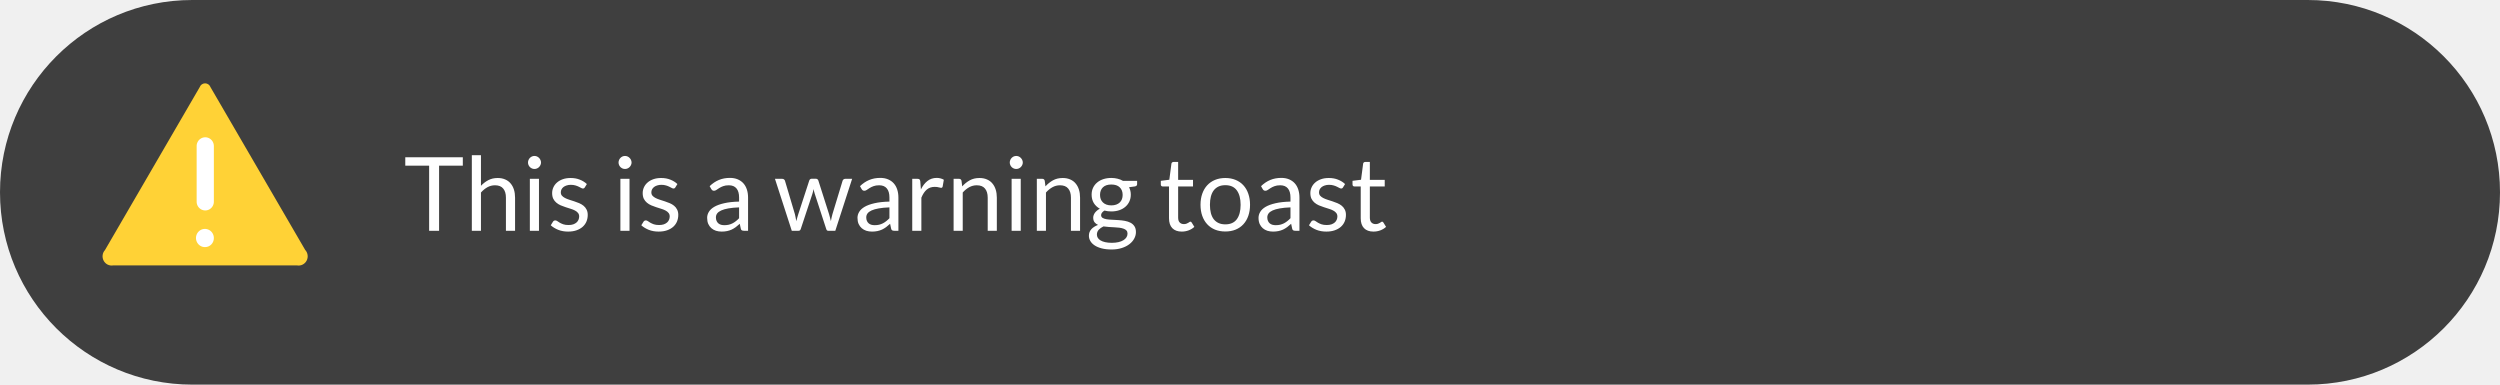
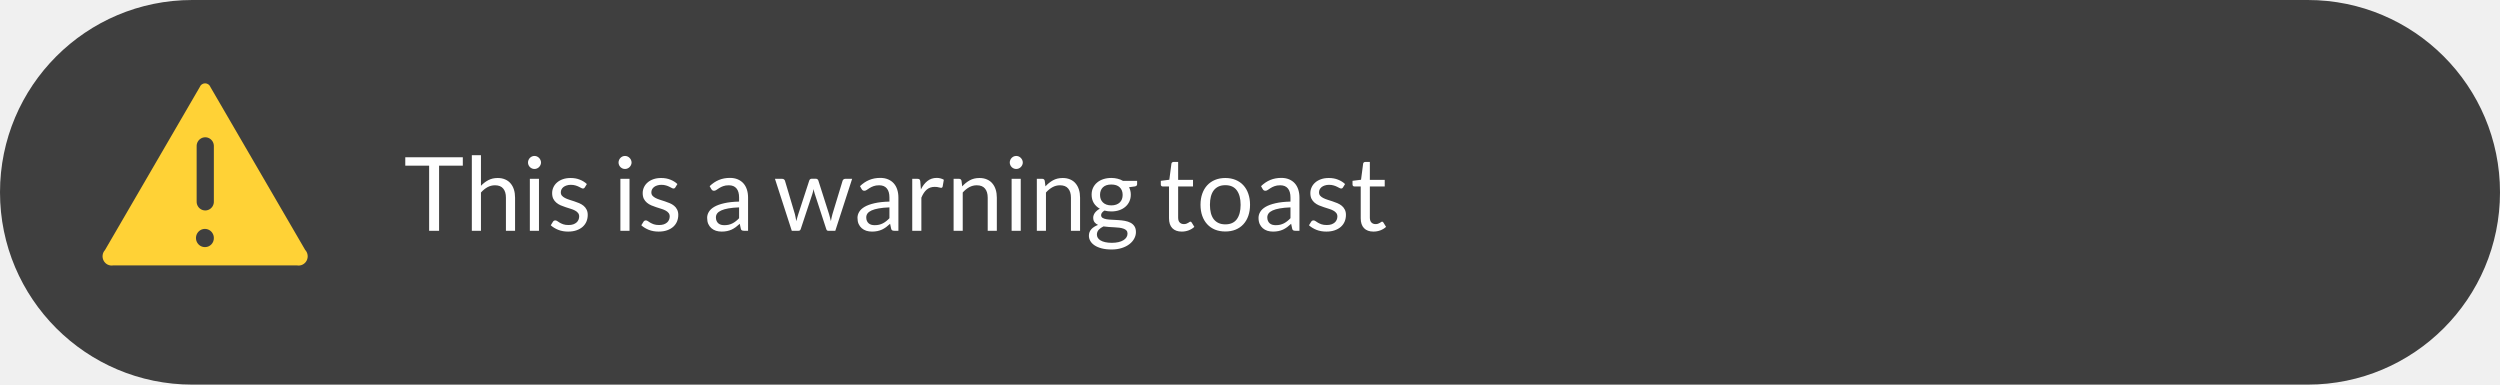
- <svg xmlns="http://www.w3.org/2000/svg" width="390" height="60" viewBox="0 0 390 60" fill="none">
-   <rect width="390" height="60" rx="30" fill="#3F3F3F" />
-   <path d="M72.2 24.536V25.84H68.496V36H66.944V25.84H63.224V24.536H72.2ZM73.606 36V24.216H75.029V28.984C75.376 28.616 75.76 28.323 76.181 28.104C76.603 27.88 77.088 27.768 77.638 27.768C78.08 27.768 78.469 27.843 78.805 27.992C79.147 28.136 79.43 28.344 79.653 28.616C79.883 28.883 80.056 29.205 80.174 29.584C80.291 29.963 80.35 30.381 80.35 30.84V36H78.925V30.84C78.925 30.227 78.784 29.752 78.501 29.416C78.224 29.075 77.797 28.904 77.222 28.904C76.8 28.904 76.406 29.005 76.037 29.208C75.675 29.411 75.339 29.685 75.029 30.032V36H73.606ZM84.08 27.896V36H82.656V27.896H84.08ZM84.4 25.352C84.4 25.491 84.371 25.621 84.312 25.744C84.259 25.861 84.184 25.968 84.088 26.064C83.998 26.155 83.891 26.227 83.768 26.28C83.645 26.333 83.515 26.36 83.376 26.36C83.237 26.36 83.107 26.333 82.984 26.28C82.867 26.227 82.76 26.155 82.664 26.064C82.573 25.968 82.501 25.861 82.448 25.744C82.395 25.621 82.368 25.491 82.368 25.352C82.368 25.213 82.395 25.083 82.448 24.96C82.501 24.832 82.573 24.723 82.664 24.632C82.76 24.536 82.867 24.461 82.984 24.408C83.107 24.355 83.237 24.328 83.376 24.328C83.515 24.328 83.645 24.355 83.768 24.408C83.891 24.461 83.998 24.536 84.088 24.632C84.184 24.723 84.259 24.832 84.312 24.96C84.371 25.083 84.4 25.213 84.4 25.352ZM91.23 29.232C91.166 29.349 91.067 29.408 90.934 29.408C90.854 29.408 90.763 29.379 90.662 29.32C90.561 29.261 90.435 29.197 90.286 29.128C90.142 29.053 89.969 28.987 89.766 28.928C89.563 28.864 89.323 28.832 89.046 28.832C88.806 28.832 88.59 28.864 88.398 28.928C88.206 28.987 88.04 29.069 87.902 29.176C87.769 29.283 87.665 29.408 87.59 29.552C87.52 29.691 87.486 29.843 87.486 30.008C87.486 30.216 87.544 30.389 87.662 30.528C87.784 30.667 87.945 30.787 88.142 30.888C88.339 30.989 88.563 31.08 88.814 31.16C89.064 31.235 89.32 31.317 89.582 31.408C89.849 31.493 90.107 31.589 90.358 31.696C90.609 31.803 90.832 31.936 91.03 32.096C91.227 32.256 91.385 32.453 91.502 32.688C91.624 32.917 91.686 33.195 91.686 33.52C91.686 33.893 91.619 34.24 91.486 34.56C91.353 34.875 91.155 35.149 90.894 35.384C90.632 35.613 90.312 35.795 89.934 35.928C89.555 36.061 89.118 36.128 88.622 36.128C88.056 36.128 87.544 36.037 87.086 35.856C86.627 35.669 86.238 35.432 85.918 35.144L86.254 34.6C86.296 34.531 86.347 34.477 86.406 34.44C86.465 34.403 86.542 34.384 86.638 34.384C86.734 34.384 86.835 34.421 86.942 34.496C87.049 34.571 87.177 34.653 87.326 34.744C87.481 34.835 87.665 34.917 87.878 34.992C88.097 35.067 88.368 35.104 88.694 35.104C88.971 35.104 89.214 35.069 89.422 35C89.63 34.925 89.803 34.827 89.942 34.704C90.081 34.581 90.182 34.44 90.246 34.28C90.315 34.12 90.35 33.949 90.35 33.768C90.35 33.544 90.288 33.36 90.166 33.216C90.049 33.067 89.891 32.941 89.694 32.84C89.496 32.733 89.27 32.643 89.014 32.568C88.763 32.488 88.504 32.405 88.238 32.32C87.977 32.235 87.718 32.139 87.462 32.032C87.211 31.92 86.987 31.781 86.79 31.616C86.593 31.451 86.433 31.248 86.31 31.008C86.192 30.763 86.134 30.467 86.134 30.12C86.134 29.811 86.198 29.515 86.326 29.232C86.454 28.944 86.641 28.693 86.886 28.48C87.131 28.261 87.433 28.088 87.79 27.96C88.147 27.832 88.555 27.768 89.014 27.768C89.547 27.768 90.025 27.853 90.446 28.024C90.873 28.189 91.24 28.419 91.55 28.712L91.23 29.232ZM98.205 27.896V36H96.781V27.896H98.205ZM98.525 25.352C98.525 25.491 98.496 25.621 98.437 25.744C98.384 25.861 98.309 25.968 98.213 26.064C98.123 26.155 98.016 26.227 97.893 26.28C97.77 26.333 97.64 26.36 97.501 26.36C97.362 26.36 97.232 26.333 97.109 26.28C96.992 26.227 96.885 26.155 96.789 26.064C96.698 25.968 96.626 25.861 96.573 25.744C96.52 25.621 96.493 25.491 96.493 25.352C96.493 25.213 96.52 25.083 96.573 24.96C96.626 24.832 96.698 24.723 96.789 24.632C96.885 24.536 96.992 24.461 97.109 24.408C97.232 24.355 97.362 24.328 97.501 24.328C97.64 24.328 97.77 24.355 97.893 24.408C98.016 24.461 98.123 24.536 98.213 24.632C98.309 24.723 98.384 24.832 98.437 24.96C98.496 25.083 98.525 25.213 98.525 25.352ZM105.355 29.232C105.291 29.349 105.192 29.408 105.059 29.408C104.979 29.408 104.888 29.379 104.787 29.32C104.686 29.261 104.56 29.197 104.411 29.128C104.267 29.053 104.094 28.987 103.891 28.928C103.688 28.864 103.448 28.832 103.171 28.832C102.931 28.832 102.715 28.864 102.523 28.928C102.331 28.987 102.166 29.069 102.027 29.176C101.894 29.283 101.79 29.408 101.715 29.552C101.646 29.691 101.611 29.843 101.611 30.008C101.611 30.216 101.67 30.389 101.787 30.528C101.91 30.667 102.07 30.787 102.267 30.888C102.464 30.989 102.688 31.08 102.939 31.16C103.19 31.235 103.446 31.317 103.707 31.408C103.974 31.493 104.232 31.589 104.483 31.696C104.734 31.803 104.958 31.936 105.155 32.096C105.352 32.256 105.51 32.453 105.627 32.688C105.75 32.917 105.811 33.195 105.811 33.52C105.811 33.893 105.744 34.24 105.611 34.56C105.478 34.875 105.28 35.149 105.019 35.384C104.758 35.613 104.438 35.795 104.059 35.928C103.68 36.061 103.243 36.128 102.747 36.128C102.182 36.128 101.67 36.037 101.211 35.856C100.752 35.669 100.363 35.432 100.043 35.144L100.379 34.6C100.422 34.531 100.472 34.477 100.531 34.44C100.59 34.403 100.667 34.384 100.763 34.384C100.859 34.384 100.96 34.421 101.067 34.496C101.174 34.571 101.302 34.653 101.451 34.744C101.606 34.835 101.79 34.917 102.003 34.992C102.222 35.067 102.494 35.104 102.819 35.104C103.096 35.104 103.339 35.069 103.547 35C103.755 34.925 103.928 34.827 104.067 34.704C104.206 34.581 104.307 34.44 104.371 34.28C104.44 34.12 104.475 33.949 104.475 33.768C104.475 33.544 104.414 33.36 104.291 33.216C104.174 33.067 104.016 32.941 103.819 32.84C103.622 32.733 103.395 32.643 103.139 32.568C102.888 32.488 102.63 32.405 102.363 32.32C102.102 32.235 101.843 32.139 101.587 32.032C101.336 31.92 101.112 31.781 100.915 31.616C100.718 31.451 100.558 31.248 100.435 31.008C100.318 30.763 100.259 30.467 100.259 30.12C100.259 29.811 100.323 29.515 100.451 29.232C100.579 28.944 100.766 28.693 101.011 28.48C101.256 28.261 101.558 28.088 101.915 27.96C102.272 27.832 102.68 27.768 103.139 27.768C103.672 27.768 104.15 27.853 104.571 28.024C104.998 28.189 105.366 28.419 105.675 28.712L105.355 29.232ZM116.698 36H116.066C115.927 36 115.815 35.979 115.73 35.936C115.645 35.893 115.589 35.803 115.562 35.664L115.402 34.912C115.189 35.104 114.981 35.277 114.778 35.432C114.575 35.581 114.362 35.709 114.138 35.816C113.914 35.917 113.674 35.995 113.418 36.048C113.167 36.101 112.887 36.128 112.578 36.128C112.263 36.128 111.967 36.085 111.69 36C111.418 35.909 111.181 35.776 110.978 35.6C110.775 35.424 110.613 35.203 110.49 34.936C110.373 34.664 110.314 34.344 110.314 33.976C110.314 33.656 110.402 33.349 110.578 33.056C110.754 32.757 111.037 32.493 111.426 32.264C111.821 32.035 112.335 31.848 112.97 31.704C113.605 31.555 114.381 31.469 115.298 31.448V30.816C115.298 30.187 115.162 29.712 114.89 29.392C114.623 29.067 114.226 28.904 113.698 28.904C113.351 28.904 113.058 28.949 112.818 29.04C112.583 29.125 112.378 29.224 112.202 29.336C112.031 29.443 111.882 29.541 111.754 29.632C111.631 29.717 111.509 29.76 111.386 29.76C111.29 29.76 111.205 29.736 111.13 29.688C111.061 29.635 111.005 29.571 110.962 29.496L110.706 29.04C111.154 28.608 111.637 28.285 112.154 28.072C112.671 27.859 113.245 27.752 113.874 27.752C114.327 27.752 114.73 27.827 115.082 27.976C115.434 28.125 115.73 28.333 115.97 28.6C116.21 28.867 116.391 29.189 116.514 29.568C116.637 29.947 116.698 30.363 116.698 30.816V36ZM113.002 35.128C113.253 35.128 113.482 35.104 113.69 35.056C113.898 35.003 114.093 34.931 114.274 34.84C114.461 34.744 114.637 34.629 114.802 34.496C114.973 34.363 115.138 34.211 115.298 34.04V32.352C114.642 32.373 114.085 32.427 113.626 32.512C113.167 32.592 112.794 32.699 112.506 32.832C112.218 32.965 112.007 33.123 111.874 33.304C111.746 33.485 111.682 33.688 111.682 33.912C111.682 34.125 111.717 34.309 111.786 34.464C111.855 34.619 111.949 34.747 112.066 34.848C112.183 34.944 112.322 35.016 112.482 35.064C112.642 35.107 112.815 35.128 113.002 35.128ZM120.893 27.896H122.013C122.131 27.896 122.227 27.925 122.301 27.984C122.376 28.043 122.427 28.112 122.453 28.192L124.005 33.408C124.048 33.6 124.088 33.787 124.125 33.968C124.163 34.144 124.195 34.323 124.221 34.504C124.264 34.323 124.312 34.144 124.365 33.968C124.419 33.787 124.475 33.6 124.533 33.408L126.245 28.16C126.272 28.08 126.317 28.013 126.381 27.96C126.451 27.907 126.536 27.88 126.637 27.88H127.253C127.36 27.88 127.448 27.907 127.517 27.96C127.587 28.013 127.635 28.08 127.661 28.16L129.333 33.408C129.392 33.595 129.443 33.779 129.485 33.96C129.533 34.141 129.579 34.32 129.621 34.496C129.648 34.32 129.683 34.136 129.725 33.944C129.768 33.752 129.813 33.573 129.861 33.408L131.445 28.192C131.472 28.107 131.523 28.037 131.597 27.984C131.672 27.925 131.76 27.896 131.861 27.896H132.933L130.309 36H129.181C129.043 36 128.947 35.909 128.893 35.728L127.101 30.232C127.059 30.109 127.024 29.987 126.997 29.864C126.971 29.736 126.944 29.611 126.917 29.488C126.891 29.611 126.864 29.736 126.837 29.864C126.811 29.992 126.776 30.117 126.733 30.24L124.917 35.728C124.859 35.909 124.749 36 124.589 36H123.517L120.893 27.896ZM140.151 36H139.519C139.381 36 139.269 35.979 139.183 35.936C139.098 35.893 139.042 35.803 139.015 35.664L138.855 34.912C138.642 35.104 138.434 35.277 138.231 35.432C138.029 35.581 137.815 35.709 137.591 35.816C137.367 35.917 137.127 35.995 136.871 36.048C136.621 36.101 136.341 36.128 136.031 36.128C135.717 36.128 135.421 36.085 135.143 36C134.871 35.909 134.634 35.776 134.431 35.6C134.229 35.424 134.066 35.203 133.943 34.936C133.826 34.664 133.767 34.344 133.767 33.976C133.767 33.656 133.855 33.349 134.031 33.056C134.207 32.757 134.49 32.493 134.879 32.264C135.274 32.035 135.789 31.848 136.423 31.704C137.058 31.555 137.834 31.469 138.751 31.448V30.816C138.751 30.187 138.615 29.712 138.343 29.392C138.077 29.067 137.679 28.904 137.151 28.904C136.805 28.904 136.511 28.949 136.271 29.04C136.037 29.125 135.831 29.224 135.655 29.336C135.485 29.443 135.335 29.541 135.207 29.632C135.085 29.717 134.962 29.76 134.839 29.76C134.743 29.76 134.658 29.736 134.583 29.688C134.514 29.635 134.458 29.571 134.415 29.496L134.159 29.04C134.607 28.608 135.09 28.285 135.607 28.072C136.125 27.859 136.698 27.752 137.327 27.752C137.781 27.752 138.183 27.827 138.535 27.976C138.887 28.125 139.183 28.333 139.423 28.6C139.663 28.867 139.845 29.189 139.967 29.568C140.09 29.947 140.151 30.363 140.151 30.816V36ZM136.455 35.128C136.706 35.128 136.935 35.104 137.143 35.056C137.351 35.003 137.546 34.931 137.727 34.84C137.914 34.744 138.09 34.629 138.255 34.496C138.426 34.363 138.591 34.211 138.751 34.04V32.352C138.095 32.373 137.538 32.427 137.079 32.512C136.621 32.592 136.247 32.699 135.959 32.832C135.671 32.965 135.461 33.123 135.327 33.304C135.199 33.485 135.135 33.688 135.135 33.912C135.135 34.125 135.17 34.309 135.239 34.464C135.309 34.619 135.402 34.747 135.519 34.848C135.637 34.944 135.775 35.016 135.935 35.064C136.095 35.107 136.269 35.128 136.455 35.128ZM142.309 36V27.896H143.125C143.279 27.896 143.386 27.925 143.445 27.984C143.503 28.043 143.543 28.144 143.565 28.288L143.661 29.552C143.938 28.987 144.279 28.547 144.685 28.232C145.095 27.912 145.575 27.752 146.125 27.752C146.349 27.752 146.551 27.779 146.733 27.832C146.914 27.88 147.082 27.949 147.237 28.04L147.053 29.104C147.015 29.237 146.933 29.304 146.805 29.304C146.73 29.304 146.615 29.28 146.461 29.232C146.306 29.179 146.09 29.152 145.813 29.152C145.317 29.152 144.901 29.296 144.565 29.584C144.234 29.872 143.957 30.291 143.733 30.84V36H142.309ZM148.762 36V27.896H149.61C149.812 27.896 149.94 27.995 149.994 28.192L150.106 29.072C150.458 28.683 150.85 28.368 151.282 28.128C151.719 27.888 152.223 27.768 152.794 27.768C153.236 27.768 153.626 27.843 153.962 27.992C154.303 28.136 154.586 28.344 154.81 28.616C155.039 28.883 155.212 29.205 155.33 29.584C155.447 29.963 155.506 30.381 155.506 30.84V36H154.082V30.84C154.082 30.227 153.94 29.752 153.658 29.416C153.38 29.075 152.954 28.904 152.378 28.904C151.956 28.904 151.562 29.005 151.194 29.208C150.831 29.411 150.495 29.685 150.186 30.032V36H148.762ZM159.236 27.896V36H157.812V27.896H159.236ZM159.556 25.352C159.556 25.491 159.527 25.621 159.468 25.744C159.415 25.861 159.34 25.968 159.244 26.064C159.154 26.155 159.047 26.227 158.924 26.28C158.802 26.333 158.671 26.36 158.532 26.36C158.394 26.36 158.263 26.333 158.14 26.28C158.023 26.227 157.916 26.155 157.82 26.064C157.73 25.968 157.658 25.861 157.604 25.744C157.551 25.621 157.524 25.491 157.524 25.352C157.524 25.213 157.551 25.083 157.604 24.96C157.658 24.832 157.73 24.723 157.82 24.632C157.916 24.536 158.023 24.461 158.14 24.408C158.263 24.355 158.394 24.328 158.532 24.328C158.671 24.328 158.802 24.355 158.924 24.408C159.047 24.461 159.154 24.536 159.244 24.632C159.34 24.723 159.415 24.832 159.468 24.96C159.527 25.083 159.556 25.213 159.556 25.352ZM161.746 36V27.896H162.594C162.797 27.896 162.925 27.995 162.978 28.192L163.09 29.072C163.442 28.683 163.834 28.368 164.266 28.128C164.703 27.888 165.207 27.768 165.778 27.768C166.221 27.768 166.61 27.843 166.946 27.992C167.287 28.136 167.57 28.344 167.794 28.616C168.023 28.883 168.197 29.205 168.314 29.584C168.431 29.963 168.49 30.381 168.49 30.84V36H167.066V30.84C167.066 30.227 166.925 29.752 166.642 29.416C166.365 29.075 165.938 28.904 165.362 28.904C164.941 28.904 164.546 29.005 164.178 29.208C163.815 29.411 163.479 29.685 163.17 30.032V36H161.746ZM173.365 27.76C173.717 27.76 174.045 27.8 174.349 27.88C174.658 27.955 174.938 28.067 175.189 28.216H177.389V28.744C177.389 28.92 177.277 29.032 177.053 29.08L176.133 29.208C176.314 29.555 176.405 29.941 176.405 30.368C176.405 30.763 176.327 31.123 176.173 31.448C176.023 31.768 175.813 32.043 175.541 32.272C175.274 32.501 174.954 32.677 174.581 32.8C174.213 32.923 173.807 32.984 173.365 32.984C172.986 32.984 172.629 32.939 172.293 32.848C172.122 32.955 171.991 33.069 171.901 33.192C171.815 33.315 171.773 33.435 171.773 33.552C171.773 33.744 171.85 33.891 172.005 33.992C172.159 34.088 172.365 34.157 172.621 34.2C172.877 34.243 173.167 34.269 173.493 34.28C173.818 34.291 174.149 34.309 174.485 34.336C174.826 34.357 175.159 34.397 175.485 34.456C175.81 34.515 176.101 34.611 176.357 34.744C176.613 34.877 176.818 35.061 176.973 35.296C177.127 35.531 177.205 35.835 177.205 36.208C177.205 36.555 177.117 36.891 176.941 37.216C176.77 37.541 176.522 37.829 176.197 38.08C175.871 38.336 175.474 38.539 175.005 38.688C174.535 38.843 174.005 38.92 173.413 38.92C172.821 38.92 172.301 38.861 171.853 38.744C171.41 38.627 171.042 38.469 170.749 38.272C170.455 38.075 170.234 37.845 170.085 37.584C169.941 37.328 169.869 37.059 169.869 36.776C169.869 36.376 169.994 36.037 170.245 35.76C170.501 35.477 170.85 35.253 171.293 35.088C171.063 34.981 170.879 34.84 170.741 34.664C170.607 34.483 170.541 34.243 170.541 33.944C170.541 33.827 170.562 33.707 170.605 33.584C170.647 33.456 170.711 33.331 170.797 33.208C170.887 33.085 170.997 32.968 171.125 32.856C171.253 32.744 171.402 32.645 171.573 32.56C171.173 32.336 170.858 32.04 170.629 31.672C170.405 31.299 170.293 30.864 170.293 30.368C170.293 29.973 170.367 29.616 170.517 29.296C170.671 28.971 170.885 28.696 171.157 28.472C171.429 28.243 171.751 28.067 172.125 27.944C172.503 27.821 172.917 27.76 173.365 27.76ZM175.893 36.44C175.893 36.237 175.837 36.075 175.725 35.952C175.613 35.829 175.461 35.736 175.269 35.672C175.077 35.603 174.855 35.552 174.605 35.52C174.354 35.488 174.09 35.467 173.813 35.456C173.535 35.44 173.253 35.424 172.965 35.408C172.677 35.392 172.402 35.363 172.141 35.32C171.837 35.464 171.589 35.64 171.397 35.848C171.21 36.056 171.117 36.304 171.117 36.592C171.117 36.773 171.162 36.941 171.253 37.096C171.349 37.256 171.493 37.392 171.685 37.504C171.877 37.621 172.117 37.712 172.405 37.776C172.698 37.845 173.042 37.88 173.437 37.88C173.821 37.88 174.165 37.845 174.469 37.776C174.773 37.707 175.029 37.608 175.237 37.48C175.45 37.352 175.613 37.2 175.725 37.024C175.837 36.848 175.893 36.653 175.893 36.44ZM173.365 32.04C173.653 32.04 173.906 32 174.125 31.92C174.349 31.84 174.535 31.728 174.685 31.584C174.834 31.44 174.946 31.269 175.021 31.072C175.095 30.869 175.133 30.648 175.133 30.408C175.133 29.912 174.981 29.517 174.677 29.224C174.378 28.931 173.941 28.784 173.365 28.784C172.794 28.784 172.357 28.931 172.053 29.224C171.754 29.517 171.605 29.912 171.605 30.408C171.605 30.648 171.642 30.869 171.717 31.072C171.797 31.269 171.911 31.44 172.061 31.584C172.21 31.728 172.394 31.84 172.613 31.92C172.831 32 173.082 32.04 173.365 32.04ZM184.358 36.128C183.718 36.128 183.225 35.949 182.878 35.592C182.537 35.235 182.366 34.72 182.366 34.048V29.088H181.39C181.305 29.088 181.233 29.064 181.174 29.016C181.116 28.963 181.086 28.883 181.086 28.776V28.208L182.414 28.04L182.742 25.536C182.753 25.456 182.788 25.392 182.846 25.344C182.905 25.291 182.98 25.264 183.07 25.264H183.79V28.056H186.11V29.088H183.79V33.952C183.79 34.293 183.873 34.547 184.038 34.712C184.204 34.877 184.417 34.96 184.678 34.96C184.828 34.96 184.956 34.941 185.062 34.904C185.174 34.861 185.27 34.816 185.35 34.768C185.43 34.72 185.497 34.677 185.55 34.64C185.609 34.597 185.66 34.576 185.702 34.576C185.777 34.576 185.844 34.621 185.902 34.712L186.318 35.392C186.073 35.621 185.777 35.803 185.43 35.936C185.084 36.064 184.726 36.128 184.358 36.128ZM191.151 27.768C191.743 27.768 192.276 27.867 192.751 28.064C193.231 28.261 193.636 28.541 193.967 28.904C194.303 29.267 194.559 29.707 194.735 30.224C194.916 30.736 195.007 31.309 195.007 31.944C195.007 32.584 194.916 33.16 194.735 33.672C194.559 34.184 194.303 34.621 193.967 34.984C193.636 35.347 193.231 35.627 192.751 35.824C192.276 36.016 191.743 36.112 191.151 36.112C190.559 36.112 190.023 36.016 189.543 35.824C189.068 35.627 188.663 35.347 188.327 34.984C187.991 34.621 187.732 34.184 187.551 33.672C187.37 33.16 187.279 32.584 187.279 31.944C187.279 31.309 187.37 30.736 187.551 30.224C187.732 29.707 187.991 29.267 188.327 28.904C188.663 28.541 189.068 28.261 189.543 28.064C190.023 27.867 190.559 27.768 191.151 27.768ZM191.151 35C191.951 35 192.548 34.733 192.943 34.2C193.338 33.661 193.535 32.912 193.535 31.952C193.535 30.987 193.338 30.235 192.943 29.696C192.548 29.157 191.951 28.888 191.151 28.888C190.746 28.888 190.394 28.957 190.095 29.096C189.796 29.235 189.546 29.435 189.343 29.696C189.146 29.957 188.996 30.28 188.895 30.664C188.799 31.043 188.751 31.472 188.751 31.952C188.751 32.432 188.799 32.861 188.895 33.24C188.996 33.619 189.146 33.939 189.343 34.2C189.546 34.456 189.796 34.653 190.095 34.792C190.394 34.931 190.746 35 191.151 35ZM202.714 36H202.082C201.943 36 201.831 35.979 201.746 35.936C201.66 35.893 201.604 35.803 201.578 35.664L201.418 34.912C201.204 35.104 200.996 35.277 200.794 35.432C200.591 35.581 200.378 35.709 200.154 35.816C199.93 35.917 199.69 35.995 199.434 36.048C199.183 36.101 198.903 36.128 198.594 36.128C198.279 36.128 197.983 36.085 197.706 36C197.434 35.909 197.196 35.776 196.994 35.6C196.791 35.424 196.628 35.203 196.506 34.936C196.388 34.664 196.33 34.344 196.33 33.976C196.33 33.656 196.418 33.349 196.594 33.056C196.77 32.757 197.052 32.493 197.442 32.264C197.836 32.035 198.351 31.848 198.986 31.704C199.62 31.555 200.396 31.469 201.314 31.448V30.816C201.314 30.187 201.178 29.712 200.906 29.392C200.639 29.067 200.242 28.904 199.714 28.904C199.367 28.904 199.074 28.949 198.834 29.04C198.599 29.125 198.394 29.224 198.218 29.336C198.047 29.443 197.898 29.541 197.77 29.632C197.647 29.717 197.524 29.76 197.402 29.76C197.306 29.76 197.22 29.736 197.146 29.688C197.076 29.635 197.02 29.571 196.978 29.496L196.722 29.04C197.17 28.608 197.652 28.285 198.17 28.072C198.687 27.859 199.26 27.752 199.89 27.752C200.343 27.752 200.746 27.827 201.098 27.976C201.45 28.125 201.746 28.333 201.986 28.6C202.226 28.867 202.407 29.189 202.53 29.568C202.652 29.947 202.714 30.363 202.714 30.816V36ZM199.018 35.128C199.268 35.128 199.498 35.104 199.706 35.056C199.914 35.003 200.108 34.931 200.29 34.84C200.476 34.744 200.652 34.629 200.818 34.496C200.988 34.363 201.154 34.211 201.314 34.04V32.352C200.658 32.373 200.1 32.427 199.642 32.512C199.183 32.592 198.81 32.699 198.522 32.832C198.234 32.965 198.023 33.123 197.89 33.304C197.762 33.485 197.698 33.688 197.698 33.912C197.698 34.125 197.732 34.309 197.802 34.464C197.871 34.619 197.964 34.747 198.082 34.848C198.199 34.944 198.338 35.016 198.498 35.064C198.658 35.107 198.831 35.128 199.018 35.128ZM209.511 29.232C209.447 29.349 209.348 29.408 209.215 29.408C209.135 29.408 209.044 29.379 208.943 29.32C208.842 29.261 208.716 29.197 208.567 29.128C208.423 29.053 208.25 28.987 208.047 28.928C207.844 28.864 207.604 28.832 207.327 28.832C207.087 28.832 206.871 28.864 206.679 28.928C206.487 28.987 206.322 29.069 206.183 29.176C206.05 29.283 205.946 29.408 205.871 29.552C205.802 29.691 205.767 29.843 205.767 30.008C205.767 30.216 205.826 30.389 205.943 30.528C206.066 30.667 206.226 30.787 206.423 30.888C206.62 30.989 206.844 31.08 207.095 31.16C207.346 31.235 207.602 31.317 207.863 31.408C208.13 31.493 208.388 31.589 208.639 31.696C208.89 31.803 209.114 31.936 209.311 32.096C209.508 32.256 209.666 32.453 209.783 32.688C209.906 32.917 209.967 33.195 209.967 33.52C209.967 33.893 209.9 34.24 209.767 34.56C209.634 34.875 209.436 35.149 209.175 35.384C208.914 35.613 208.594 35.795 208.215 35.928C207.836 36.061 207.399 36.128 206.903 36.128C206.338 36.128 205.826 36.037 205.367 35.856C204.908 35.669 204.519 35.432 204.199 35.144L204.535 34.6C204.578 34.531 204.628 34.477 204.687 34.44C204.746 34.403 204.823 34.384 204.919 34.384C205.015 34.384 205.116 34.421 205.223 34.496C205.33 34.571 205.458 34.653 205.607 34.744C205.762 34.835 205.946 34.917 206.159 34.992C206.378 35.067 206.65 35.104 206.975 35.104C207.252 35.104 207.495 35.069 207.703 35C207.911 34.925 208.084 34.827 208.223 34.704C208.362 34.581 208.463 34.44 208.527 34.28C208.596 34.12 208.631 33.949 208.631 33.768C208.631 33.544 208.57 33.36 208.447 33.216C208.33 33.067 208.172 32.941 207.975 32.84C207.778 32.733 207.551 32.643 207.295 32.568C207.044 32.488 206.786 32.405 206.519 32.32C206.258 32.235 205.999 32.139 205.743 32.032C205.492 31.92 205.268 31.781 205.071 31.616C204.874 31.451 204.714 31.248 204.591 31.008C204.474 30.763 204.415 30.467 204.415 30.12C204.415 29.811 204.479 29.515 204.607 29.232C204.735 28.944 204.922 28.693 205.167 28.48C205.412 28.261 205.714 28.088 206.071 27.96C206.428 27.832 206.836 27.768 207.295 27.768C207.828 27.768 208.306 27.853 208.727 28.024C209.154 28.189 209.522 28.419 209.831 28.712L209.511 29.232ZM214.265 36.128C213.625 36.128 213.131 35.949 212.785 35.592C212.443 35.235 212.273 34.72 212.273 34.048V29.088H211.297C211.211 29.088 211.139 29.064 211.081 29.016C211.022 28.963 210.993 28.883 210.993 28.776V28.208L212.321 28.04L212.649 25.536C212.659 25.456 212.694 25.392 212.753 25.344C212.811 25.291 212.886 25.264 212.977 25.264H213.697V28.056H216.017V29.088H213.697V33.952C213.697 34.293 213.779 34.547 213.945 34.712C214.11 34.877 214.323 34.96 214.585 34.96C214.734 34.96 214.862 34.941 214.969 34.904C215.081 34.861 215.177 34.816 215.257 34.768C215.337 34.72 215.403 34.677 215.457 34.64C215.515 34.597 215.566 34.576 215.609 34.576C215.683 34.576 215.75 34.621 215.809 34.712L216.225 35.392C215.979 35.621 215.683 35.803 215.337 35.936C214.99 36.064 214.633 36.128 214.265 36.128Z" fill="white" />
-   <rect x="30.049" y="20.415" width="4.293" height="18.732" fill="white" />
-   <path fill-rule="evenodd" clip-rule="evenodd" d="M47.606 38.985L32.84 13.601C32.71 13.24 32.373 13 31.996 13C31.618 13 31.281 13.24 31.151 13.601L16.385 38.995C15.968 39.445 15.88 40.117 16.167 40.663C16.454 41.209 17.052 41.507 17.651 41.404H46.334C46.938 41.513 47.543 41.215 47.832 40.664C48.122 40.113 48.03 39.436 47.606 38.985ZM32.019 38.548C31.45 38.57 30.925 38.238 30.693 37.709C30.461 37.18 30.567 36.561 30.962 36.143C31.356 35.726 31.96 35.595 32.488 35.811C33.016 36.027 33.362 36.548 33.362 37.128C33.374 37.897 32.774 38.532 32.019 38.548ZM33.362 31.411C33.381 31.912 33.129 32.383 32.706 32.639C32.283 32.895 31.756 32.895 31.333 32.639C30.91 32.383 30.658 31.912 30.677 31.411V22.837C30.658 22.336 30.91 21.864 31.333 21.608C31.756 21.352 32.283 21.352 32.706 21.608C33.129 21.864 33.381 22.336 33.362 22.837V31.411Z" fill="#FFD236" />
+ <svg xmlns="http://www.w3.org/2000/svg" width="390px" height="60px" viewBox="0 0 390 60" version="1.1">
+   <g id="Page-1" stroke="none" stroke-width="1" fill="none" fill-rule="evenodd">
+     <g id="warning">
+       <rect id="Rectangle" fill="#3F3F3F" fill-rule="nonzero" x="0" y="0" width="390" height="60" rx="30" />
+       <path d="M72.2,24.536 L72.2,25.84 L68.496,25.84 L68.496,36 L66.944,36 L66.944,25.84 L63.224,25.84 L63.224,24.536 L72.2,24.536 Z M73.606,36 L73.606,24.216 L75.029,24.216 L75.029,28.984 C75.376,28.616 75.76,28.323 76.181,28.104 C76.603,27.88 77.088,27.768 77.638,27.768 C78.08,27.768 78.469,27.843 78.805,27.992 C79.147,28.136 79.43,28.344 79.653,28.616 C79.883,28.883 80.056,29.205 80.174,29.584 C80.291,29.963 80.35,30.381 80.35,30.84 L80.35,36 L78.925,36 L78.925,30.84 C78.925,30.227 78.784,29.752 78.501,29.416 C78.224,29.075 77.797,28.904 77.222,28.904 C76.8,28.904 76.406,29.005 76.037,29.208 C75.675,29.411 75.339,29.685 75.029,30.032 L75.029,36 L73.606,36 Z M84.08,27.896 L84.08,36 L82.656,36 L82.656,27.896 L84.08,27.896 Z M84.4,25.352 C84.4,25.491 84.371,25.621 84.312,25.744 C84.259,25.861 84.184,25.968 84.088,26.064 C83.998,26.155 83.891,26.227 83.768,26.28 C83.645,26.333 83.515,26.36 83.376,26.36 C83.237,26.36 83.107,26.333 82.984,26.28 C82.867,26.227 82.76,26.155 82.664,26.064 C82.573,25.968 82.501,25.861 82.448,25.744 C82.395,25.621 82.368,25.491 82.368,25.352 C82.368,25.213 82.395,25.083 82.448,24.96 C82.501,24.832 82.573,24.723 82.664,24.632 C82.76,24.536 82.867,24.461 82.984,24.408 C83.107,24.355 83.237,24.328 83.376,24.328 C83.515,24.328 83.645,24.355 83.768,24.408 C83.891,24.461 83.998,24.536 84.088,24.632 C84.184,24.723 84.259,24.832 84.312,24.96 C84.371,25.083 84.4,25.213 84.4,25.352 Z M91.23,29.232 C91.166,29.349 91.067,29.408 90.934,29.408 C90.854,29.408 90.763,29.379 90.662,29.32 C90.561,29.261 90.435,29.197 90.286,29.128 C90.142,29.053 89.969,28.987 89.766,28.928 C89.563,28.864 89.323,28.832 89.046,28.832 C88.806,28.832 88.59,28.864 88.398,28.928 C88.206,28.987 88.04,29.069 87.902,29.176 C87.769,29.283 87.665,29.408 87.59,29.552 C87.52,29.691 87.486,29.843 87.486,30.008 C87.486,30.216 87.544,30.389 87.662,30.528 C87.784,30.667 87.945,30.787 88.142,30.888 C88.339,30.989 88.563,31.08 88.814,31.16 C89.064,31.235 89.32,31.317 89.582,31.408 C89.849,31.493 90.107,31.589 90.358,31.696 C90.609,31.803 90.832,31.936 91.03,32.096 C91.227,32.256 91.385,32.453 91.502,32.688 C91.624,32.917 91.686,33.195 91.686,33.52 C91.686,33.893 91.619,34.24 91.486,34.56 C91.353,34.875 91.155,35.149 90.894,35.384 C90.632,35.613 90.312,35.795 89.934,35.928 C89.555,36.061 89.118,36.128 88.622,36.128 C88.056,36.128 87.544,36.037 87.086,35.856 C86.627,35.669 86.238,35.432 85.918,35.144 L86.254,34.6 C86.296,34.531 86.347,34.477 86.406,34.44 C86.465,34.403 86.542,34.384 86.638,34.384 C86.734,34.384 86.835,34.421 86.942,34.496 C87.049,34.571 87.177,34.653 87.326,34.744 C87.481,34.835 87.665,34.917 87.878,34.992 C88.097,35.067 88.368,35.104 88.694,35.104 C88.971,35.104 89.214,35.069 89.422,35 C89.63,34.925 89.803,34.827 89.942,34.704 C90.081,34.581 90.182,34.44 90.246,34.28 C90.315,34.12 90.35,33.949 90.35,33.768 C90.35,33.544 90.288,33.36 90.166,33.216 C90.049,33.067 89.891,32.941 89.694,32.84 C89.496,32.733 89.27,32.643 89.014,32.568 C88.763,32.488 88.504,32.405 88.238,32.32 C87.977,32.235 87.718,32.139 87.462,32.032 C87.211,31.92 86.987,31.781 86.79,31.616 C86.593,31.451 86.433,31.248 86.31,31.008 C86.192,30.763 86.134,30.467 86.134,30.12 C86.134,29.811 86.198,29.515 86.326,29.232 C86.454,28.944 86.641,28.693 86.886,28.48 C87.131,28.261 87.433,28.088 87.79,27.96 C88.147,27.832 88.555,27.768 89.014,27.768 C89.547,27.768 90.025,27.853 90.446,28.024 C90.873,28.189 91.24,28.419 91.55,28.712 L91.23,29.232 Z M98.205,27.896 L98.205,36 L96.781,36 L96.781,27.896 L98.205,27.896 Z M98.525,25.352 C98.525,25.491 98.496,25.621 98.437,25.744 C98.384,25.861 98.309,25.968 98.213,26.064 C98.123,26.155 98.016,26.227 97.893,26.28 C97.77,26.333 97.64,26.36 97.501,26.36 C97.362,26.36 97.232,26.333 97.109,26.28 C96.992,26.227 96.885,26.155 96.789,26.064 C96.698,25.968 96.626,25.861 96.573,25.744 C96.52,25.621 96.493,25.491 96.493,25.352 C96.493,25.213 96.52,25.083 96.573,24.96 C96.626,24.832 96.698,24.723 96.789,24.632 C96.885,24.536 96.992,24.461 97.109,24.408 C97.232,24.355 97.362,24.328 97.501,24.328 C97.64,24.328 97.77,24.355 97.893,24.408 C98.016,24.461 98.123,24.536 98.213,24.632 C98.309,24.723 98.384,24.832 98.437,24.96 C98.496,25.083 98.525,25.213 98.525,25.352 Z M105.355,29.232 C105.291,29.349 105.192,29.408 105.059,29.408 C104.979,29.408 104.888,29.379 104.787,29.32 C104.686,29.261 104.56,29.197 104.411,29.128 C104.267,29.053 104.094,28.987 103.891,28.928 C103.688,28.864 103.448,28.832 103.171,28.832 C102.931,28.832 102.715,28.864 102.523,28.928 C102.331,28.987 102.166,29.069 102.027,29.176 C101.894,29.283 101.79,29.408 101.715,29.552 C101.646,29.691 101.611,29.843 101.611,30.008 C101.611,30.216 101.67,30.389 101.787,30.528 C101.91,30.667 102.07,30.787 102.267,30.888 C102.464,30.989 102.688,31.08 102.939,31.16 C103.19,31.235 103.446,31.317 103.707,31.408 C103.974,31.493 104.232,31.589 104.483,31.696 C104.734,31.803 104.958,31.936 105.155,32.096 C105.352,32.256 105.51,32.453 105.627,32.688 C105.75,32.917 105.811,33.195 105.811,33.52 C105.811,33.893 105.744,34.24 105.611,34.56 C105.478,34.875 105.28,35.149 105.019,35.384 C104.758,35.613 104.438,35.795 104.059,35.928 C103.68,36.061 103.243,36.128 102.747,36.128 C102.182,36.128 101.67,36.037 101.211,35.856 C100.752,35.669 100.363,35.432 100.043,35.144 L100.379,34.6 C100.422,34.531 100.472,34.477 100.531,34.44 C100.59,34.403 100.667,34.384 100.763,34.384 C100.859,34.384 100.96,34.421 101.067,34.496 C101.174,34.571 101.302,34.653 101.451,34.744 C101.606,34.835 101.79,34.917 102.003,34.992 C102.222,35.067 102.494,35.104 102.819,35.104 C103.096,35.104 103.339,35.069 103.547,35 C103.755,34.925 103.928,34.827 104.067,34.704 C104.206,34.581 104.307,34.44 104.371,34.28 C104.44,34.12 104.475,33.949 104.475,33.768 C104.475,33.544 104.414,33.36 104.291,33.216 C104.174,33.067 104.016,32.941 103.819,32.84 C103.622,32.733 103.395,32.643 103.139,32.568 C102.888,32.488 102.63,32.405 102.363,32.32 C102.102,32.235 101.843,32.139 101.587,32.032 C101.336,31.92 101.112,31.781 100.915,31.616 C100.718,31.451 100.558,31.248 100.435,31.008 C100.318,30.763 100.259,30.467 100.259,30.12 C100.259,29.811 100.323,29.515 100.451,29.232 C100.579,28.944 100.766,28.693 101.011,28.48 C101.256,28.261 101.558,28.088 101.915,27.96 C102.272,27.832 102.68,27.768 103.139,27.768 C103.672,27.768 104.15,27.853 104.571,28.024 C104.998,28.189 105.366,28.419 105.675,28.712 L105.355,29.232 Z M116.698,36 L116.066,36 C115.927,36 115.815,35.979 115.73,35.936 C115.645,35.893 115.589,35.803 115.562,35.664 L115.402,34.912 C115.189,35.104 114.981,35.277 114.778,35.432 C114.575,35.581 114.362,35.709 114.138,35.816 C113.914,35.917 113.674,35.995 113.418,36.048 C113.167,36.101 112.887,36.128 112.578,36.128 C112.263,36.128 111.967,36.085 111.69,36 C111.418,35.909 111.181,35.776 110.978,35.6 C110.775,35.424 110.613,35.203 110.49,34.936 C110.373,34.664 110.314,34.344 110.314,33.976 C110.314,33.656 110.402,33.349 110.578,33.056 C110.754,32.757 111.037,32.493 111.426,32.264 C111.821,32.035 112.335,31.848 112.97,31.704 C113.605,31.555 114.381,31.469 115.298,31.448 L115.298,30.816 C115.298,30.187 115.162,29.712 114.89,29.392 C114.623,29.067 114.226,28.904 113.698,28.904 C113.351,28.904 113.058,28.949 112.818,29.04 C112.583,29.125 112.378,29.224 112.202,29.336 C112.031,29.443 111.882,29.541 111.754,29.632 C111.631,29.717 111.509,29.76 111.386,29.76 C111.29,29.76 111.205,29.736 111.13,29.688 C111.061,29.635 111.005,29.571 110.962,29.496 L110.706,29.04 C111.154,28.608 111.637,28.285 112.154,28.072 C112.671,27.859 113.245,27.752 113.874,27.752 C114.327,27.752 114.73,27.827 115.082,27.976 C115.434,28.125 115.73,28.333 115.97,28.6 C116.21,28.867 116.391,29.189 116.514,29.568 C116.637,29.947 116.698,30.363 116.698,30.816 L116.698,36 Z M113.002,35.128 C113.253,35.128 113.482,35.104 113.69,35.056 C113.898,35.003 114.093,34.931 114.274,34.84 C114.461,34.744 114.637,34.629 114.802,34.496 C114.973,34.363 115.138,34.211 115.298,34.04 L115.298,32.352 C114.642,32.373 114.085,32.427 113.626,32.512 C113.167,32.592 112.794,32.699 112.506,32.832 C112.218,32.965 112.007,33.123 111.874,33.304 C111.746,33.485 111.682,33.688 111.682,33.912 C111.682,34.125 111.717,34.309 111.786,34.464 C111.855,34.619 111.949,34.747 112.066,34.848 C112.183,34.944 112.322,35.016 112.482,35.064 C112.642,35.107 112.815,35.128 113.002,35.128 Z M120.893,27.896 L122.013,27.896 C122.131,27.896 122.227,27.925 122.301,27.984 C122.376,28.043 122.427,28.112 122.453,28.192 L124.005,33.408 C124.048,33.6 124.088,33.787 124.125,33.968 C124.163,34.144 124.195,34.323 124.221,34.504 C124.264,34.323 124.312,34.144 124.365,33.968 C124.419,33.787 124.475,33.6 124.533,33.408 L126.245,28.16 C126.272,28.08 126.317,28.013 126.381,27.96 C126.451,27.907 126.536,27.88 126.637,27.88 L127.253,27.88 C127.36,27.88 127.448,27.907 127.517,27.96 C127.587,28.013 127.635,28.08 127.661,28.16 L129.333,33.408 C129.392,33.595 129.443,33.779 129.485,33.96 C129.533,34.141 129.579,34.32 129.621,34.496 C129.648,34.32 129.683,34.136 129.725,33.944 C129.768,33.752 129.813,33.573 129.861,33.408 L131.445,28.192 C131.472,28.107 131.523,28.037 131.597,27.984 C131.672,27.925 131.76,27.896 131.861,27.896 L132.933,27.896 L130.309,36 L129.181,36 C129.043,36 128.947,35.909 128.893,35.728 L127.101,30.232 C127.059,30.109 127.024,29.987 126.997,29.864 C126.971,29.736 126.944,29.611 126.917,29.488 C126.891,29.611 126.864,29.736 126.837,29.864 C126.811,29.992 126.776,30.117 126.733,30.24 L124.917,35.728 C124.859,35.909 124.749,36 124.589,36 L123.517,36 L120.893,27.896 Z M140.151,36 L139.519,36 C139.381,36 139.269,35.979 139.183,35.936 C139.098,35.893 139.042,35.803 139.015,35.664 L138.855,34.912 C138.642,35.104 138.434,35.277 138.231,35.432 C138.029,35.581 137.815,35.709 137.591,35.816 C137.367,35.917 137.127,35.995 136.871,36.048 C136.621,36.101 136.341,36.128 136.031,36.128 C135.717,36.128 135.421,36.085 135.143,36 C134.871,35.909 134.634,35.776 134.431,35.6 C134.229,35.424 134.066,35.203 133.943,34.936 C133.826,34.664 133.767,34.344 133.767,33.976 C133.767,33.656 133.855,33.349 134.031,33.056 C134.207,32.757 134.49,32.493 134.879,32.264 C135.274,32.035 135.789,31.848 136.423,31.704 C137.058,31.555 137.834,31.469 138.751,31.448 L138.751,30.816 C138.751,30.187 138.615,29.712 138.343,29.392 C138.077,29.067 137.679,28.904 137.151,28.904 C136.805,28.904 136.511,28.949 136.271,29.04 C136.037,29.125 135.831,29.224 135.655,29.336 C135.485,29.443 135.335,29.541 135.207,29.632 C135.085,29.717 134.962,29.76 134.839,29.76 C134.743,29.76 134.658,29.736 134.583,29.688 C134.514,29.635 134.458,29.571 134.415,29.496 L134.159,29.04 C134.607,28.608 135.09,28.285 135.607,28.072 C136.125,27.859 136.698,27.752 137.327,27.752 C137.781,27.752 138.183,27.827 138.535,27.976 C138.887,28.125 139.183,28.333 139.423,28.6 C139.663,28.867 139.845,29.189 139.967,29.568 C140.09,29.947 140.151,30.363 140.151,30.816 L140.151,36 Z M136.455,35.128 C136.706,35.128 136.935,35.104 137.143,35.056 C137.351,35.003 137.546,34.931 137.727,34.84 C137.914,34.744 138.09,34.629 138.255,34.496 C138.426,34.363 138.591,34.211 138.751,34.04 L138.751,32.352 C138.095,32.373 137.538,32.427 137.079,32.512 C136.621,32.592 136.247,32.699 135.959,32.832 C135.671,32.965 135.461,33.123 135.327,33.304 C135.199,33.485 135.135,33.688 135.135,33.912 C135.135,34.125 135.17,34.309 135.239,34.464 C135.309,34.619 135.402,34.747 135.519,34.848 C135.637,34.944 135.775,35.016 135.935,35.064 C136.095,35.107 136.269,35.128 136.455,35.128 Z M142.309,36 L142.309,27.896 L143.125,27.896 C143.279,27.896 143.386,27.925 143.445,27.984 C143.503,28.043 143.543,28.144 143.565,28.288 L143.661,29.552 C143.938,28.987 144.279,28.547 144.685,28.232 C145.095,27.912 145.575,27.752 146.125,27.752 C146.349,27.752 146.551,27.779 146.733,27.832 C146.914,27.88 147.082,27.949 147.237,28.04 L147.053,29.104 C147.015,29.237 146.933,29.304 146.805,29.304 C146.73,29.304 146.615,29.28 146.461,29.232 C146.306,29.179 146.09,29.152 145.813,29.152 C145.317,29.152 144.901,29.296 144.565,29.584 C144.234,29.872 143.957,30.291 143.733,30.84 L143.733,36 L142.309,36 Z M148.762,36 L148.762,27.896 L149.61,27.896 C149.812,27.896 149.94,27.995 149.994,28.192 L150.106,29.072 C150.458,28.683 150.85,28.368 151.282,28.128 C151.719,27.888 152.223,27.768 152.794,27.768 C153.236,27.768 153.626,27.843 153.962,27.992 C154.303,28.136 154.586,28.344 154.81,28.616 C155.039,28.883 155.212,29.205 155.33,29.584 C155.447,29.963 155.506,30.381 155.506,30.84 L155.506,36 L154.082,36 L154.082,30.84 C154.082,30.227 153.94,29.752 153.658,29.416 C153.38,29.075 152.954,28.904 152.378,28.904 C151.956,28.904 151.562,29.005 151.194,29.208 C150.831,29.411 150.495,29.685 150.186,30.032 L150.186,36 L148.762,36 Z M159.236,27.896 L159.236,36 L157.812,36 L157.812,27.896 L159.236,27.896 Z M159.556,25.352 C159.556,25.491 159.527,25.621 159.468,25.744 C159.415,25.861 159.34,25.968 159.244,26.064 C159.154,26.155 159.047,26.227 158.924,26.28 C158.802,26.333 158.671,26.36 158.532,26.36 C158.394,26.36 158.263,26.333 158.14,26.28 C158.023,26.227 157.916,26.155 157.82,26.064 C157.73,25.968 157.658,25.861 157.604,25.744 C157.551,25.621 157.524,25.491 157.524,25.352 C157.524,25.213 157.551,25.083 157.604,24.96 C157.658,24.832 157.73,24.723 157.82,24.632 C157.916,24.536 158.023,24.461 158.14,24.408 C158.263,24.355 158.394,24.328 158.532,24.328 C158.671,24.328 158.802,24.355 158.924,24.408 C159.047,24.461 159.154,24.536 159.244,24.632 C159.34,24.723 159.415,24.832 159.468,24.96 C159.527,25.083 159.556,25.213 159.556,25.352 Z M161.746,36 L161.746,27.896 L162.594,27.896 C162.797,27.896 162.925,27.995 162.978,28.192 L163.09,29.072 C163.442,28.683 163.834,28.368 164.266,28.128 C164.703,27.888 165.207,27.768 165.778,27.768 C166.221,27.768 166.61,27.843 166.946,27.992 C167.287,28.136 167.57,28.344 167.794,28.616 C168.023,28.883 168.197,29.205 168.314,29.584 C168.431,29.963 168.49,30.381 168.49,30.84 L168.49,36 L167.066,36 L167.066,30.84 C167.066,30.227 166.925,29.752 166.642,29.416 C166.365,29.075 165.938,28.904 165.362,28.904 C164.941,28.904 164.546,29.005 164.178,29.208 C163.815,29.411 163.479,29.685 163.17,30.032 L163.17,36 L161.746,36 Z M173.365,27.76 C173.717,27.76 174.045,27.8 174.349,27.88 C174.658,27.955 174.938,28.067 175.189,28.216 L177.389,28.216 L177.389,28.744 C177.389,28.92 177.277,29.032 177.053,29.08 L176.133,29.208 C176.314,29.555 176.405,29.941 176.405,30.368 C176.405,30.763 176.327,31.123 176.173,31.448 C176.023,31.768 175.813,32.043 175.541,32.272 C175.274,32.501 174.954,32.677 174.581,32.8 C174.213,32.923 173.807,32.984 173.365,32.984 C172.986,32.984 172.629,32.939 172.293,32.848 C172.122,32.955 171.991,33.069 171.901,33.192 C171.815,33.315 171.773,33.435 171.773,33.552 C171.773,33.744 171.85,33.891 172.005,33.992 C172.159,34.088 172.365,34.157 172.621,34.2 C172.877,34.243 173.167,34.269 173.493,34.28 C173.818,34.291 174.149,34.309 174.485,34.336 C174.826,34.357 175.159,34.397 175.485,34.456 C175.81,34.515 176.101,34.611 176.357,34.744 C176.613,34.877 176.818,35.061 176.973,35.296 C177.127,35.531 177.205,35.835 177.205,36.208 C177.205,36.555 177.117,36.891 176.941,37.216 C176.77,37.541 176.522,37.829 176.197,38.08 C175.871,38.336 175.474,38.539 175.005,38.688 C174.535,38.843 174.005,38.92 173.413,38.92 C172.821,38.92 172.301,38.861 171.853,38.744 C171.41,38.627 171.042,38.469 170.749,38.272 C170.455,38.075 170.234,37.845 170.085,37.584 C169.941,37.328 169.869,37.059 169.869,36.776 C169.869,36.376 169.994,36.037 170.245,35.76 C170.501,35.477 170.85,35.253 171.293,35.088 C171.063,34.981 170.879,34.84 170.741,34.664 C170.607,34.483 170.541,34.243 170.541,33.944 C170.541,33.827 170.562,33.707 170.605,33.584 C170.647,33.456 170.711,33.331 170.797,33.208 C170.887,33.085 170.997,32.968 171.125,32.856 C171.253,32.744 171.402,32.645 171.573,32.56 C171.173,32.336 170.858,32.04 170.629,31.672 C170.405,31.299 170.293,30.864 170.293,30.368 C170.293,29.973 170.367,29.616 170.517,29.296 C170.671,28.971 170.885,28.696 171.157,28.472 C171.429,28.243 171.751,28.067 172.125,27.944 C172.503,27.821 172.917,27.76 173.365,27.76 Z M175.893,36.44 C175.893,36.237 175.837,36.075 175.725,35.952 C175.613,35.829 175.461,35.736 175.269,35.672 C175.077,35.603 174.855,35.552 174.605,35.52 C174.354,35.488 174.09,35.467 173.813,35.456 C173.535,35.44 173.253,35.424 172.965,35.408 C172.677,35.392 172.402,35.363 172.141,35.32 C171.837,35.464 171.589,35.64 171.397,35.848 C171.21,36.056 171.117,36.304 171.117,36.592 C171.117,36.773 171.162,36.941 171.253,37.096 C171.349,37.256 171.493,37.392 171.685,37.504 C171.877,37.621 172.117,37.712 172.405,37.776 C172.698,37.845 173.042,37.88 173.437,37.88 C173.821,37.88 174.165,37.845 174.469,37.776 C174.773,37.707 175.029,37.608 175.237,37.48 C175.45,37.352 175.613,37.2 175.725,37.024 C175.837,36.848 175.893,36.653 175.893,36.44 Z M173.365,32.04 C173.653,32.04 173.906,32 174.125,31.92 C174.349,31.84 174.535,31.728 174.685,31.584 C174.834,31.44 174.946,31.269 175.021,31.072 C175.095,30.869 175.133,30.648 175.133,30.408 C175.133,29.912 174.981,29.517 174.677,29.224 C174.378,28.931 173.941,28.784 173.365,28.784 C172.794,28.784 172.357,28.931 172.053,29.224 C171.754,29.517 171.605,29.912 171.605,30.408 C171.605,30.648 171.642,30.869 171.717,31.072 C171.797,31.269 171.911,31.44 172.061,31.584 C172.21,31.728 172.394,31.84 172.613,31.92 C172.831,32 173.082,32.04 173.365,32.04 Z M184.358,36.128 C183.718,36.128 183.225,35.949 182.878,35.592 C182.537,35.235 182.366,34.72 182.366,34.048 L182.366,29.088 L181.39,29.088 C181.305,29.088 181.233,29.064 181.174,29.016 C181.116,28.963 181.086,28.883 181.086,28.776 L181.086,28.208 L182.414,28.04 L182.742,25.536 C182.753,25.456 182.788,25.392 182.846,25.344 C182.905,25.291 182.98,25.264 183.07,25.264 L183.79,25.264 L183.79,28.056 L186.11,28.056 L186.11,29.088 L183.79,29.088 L183.79,33.952 C183.79,34.293 183.873,34.547 184.038,34.712 C184.204,34.877 184.417,34.96 184.678,34.96 C184.828,34.96 184.956,34.941 185.062,34.904 C185.174,34.861 185.27,34.816 185.35,34.768 C185.43,34.72 185.497,34.677 185.55,34.64 C185.609,34.597 185.66,34.576 185.702,34.576 C185.777,34.576 185.844,34.621 185.902,34.712 L186.318,35.392 C186.073,35.621 185.777,35.803 185.43,35.936 C185.084,36.064 184.726,36.128 184.358,36.128 Z M191.151,27.768 C191.743,27.768 192.276,27.867 192.751,28.064 C193.231,28.261 193.636,28.541 193.967,28.904 C194.303,29.267 194.559,29.707 194.735,30.224 C194.916,30.736 195.007,31.309 195.007,31.944 C195.007,32.584 194.916,33.16 194.735,33.672 C194.559,34.184 194.303,34.621 193.967,34.984 C193.636,35.347 193.231,35.627 192.751,35.824 C192.276,36.016 191.743,36.112 191.151,36.112 C190.559,36.112 190.023,36.016 189.543,35.824 C189.068,35.627 188.663,35.347 188.327,34.984 C187.991,34.621 187.732,34.184 187.551,33.672 C187.37,33.16 187.279,32.584 187.279,31.944 C187.279,31.309 187.37,30.736 187.551,30.224 C187.732,29.707 187.991,29.267 188.327,28.904 C188.663,28.541 189.068,28.261 189.543,28.064 C190.023,27.867 190.559,27.768 191.151,27.768 Z M191.151,35 C191.951,35 192.548,34.733 192.943,34.2 C193.338,33.661 193.535,32.912 193.535,31.952 C193.535,30.987 193.338,30.235 192.943,29.696 C192.548,29.157 191.951,28.888 191.151,28.888 C190.746,28.888 190.394,28.957 190.095,29.096 C189.796,29.235 189.546,29.435 189.343,29.696 C189.146,29.957 188.996,30.28 188.895,30.664 C188.799,31.043 188.751,31.472 188.751,31.952 C188.751,32.432 188.799,32.861 188.895,33.24 C188.996,33.619 189.146,33.939 189.343,34.2 C189.546,34.456 189.796,34.653 190.095,34.792 C190.394,34.931 190.746,35 191.151,35 Z M202.714,36 L202.082,36 C201.943,36 201.831,35.979 201.746,35.936 C201.66,35.893 201.604,35.803 201.578,35.664 L201.418,34.912 C201.204,35.104 200.996,35.277 200.794,35.432 C200.591,35.581 200.378,35.709 200.154,35.816 C199.93,35.917 199.69,35.995 199.434,36.048 C199.183,36.101 198.903,36.128 198.594,36.128 C198.279,36.128 197.983,36.085 197.706,36 C197.434,35.909 197.196,35.776 196.994,35.6 C196.791,35.424 196.628,35.203 196.506,34.936 C196.388,34.664 196.33,34.344 196.33,33.976 C196.33,33.656 196.418,33.349 196.594,33.056 C196.77,32.757 197.052,32.493 197.442,32.264 C197.836,32.035 198.351,31.848 198.986,31.704 C199.62,31.555 200.396,31.469 201.314,31.448 L201.314,30.816 C201.314,30.187 201.178,29.712 200.906,29.392 C200.639,29.067 200.242,28.904 199.714,28.904 C199.367,28.904 199.074,28.949 198.834,29.04 C198.599,29.125 198.394,29.224 198.218,29.336 C198.047,29.443 197.898,29.541 197.77,29.632 C197.647,29.717 197.524,29.76 197.402,29.76 C197.306,29.76 197.22,29.736 197.146,29.688 C197.076,29.635 197.02,29.571 196.978,29.496 L196.722,29.04 C197.17,28.608 197.652,28.285 198.17,28.072 C198.687,27.859 199.26,27.752 199.89,27.752 C200.343,27.752 200.746,27.827 201.098,27.976 C201.45,28.125 201.746,28.333 201.986,28.6 C202.226,28.867 202.407,29.189 202.53,29.568 C202.652,29.947 202.714,30.363 202.714,30.816 L202.714,36 Z M199.018,35.128 C199.268,35.128 199.498,35.104 199.706,35.056 C199.914,35.003 200.108,34.931 200.29,34.84 C200.476,34.744 200.652,34.629 200.818,34.496 C200.988,34.363 201.154,34.211 201.314,34.04 L201.314,32.352 C200.658,32.373 200.1,32.427 199.642,32.512 C199.183,32.592 198.81,32.699 198.522,32.832 C198.234,32.965 198.023,33.123 197.89,33.304 C197.762,33.485 197.698,33.688 197.698,33.912 C197.698,34.125 197.732,34.309 197.802,34.464 C197.871,34.619 197.964,34.747 198.082,34.848 C198.199,34.944 198.338,35.016 198.498,35.064 C198.658,35.107 198.831,35.128 199.018,35.128 Z M209.511,29.232 C209.447,29.349 209.348,29.408 209.215,29.408 C209.135,29.408 209.044,29.379 208.943,29.32 C208.842,29.261 208.716,29.197 208.567,29.128 C208.423,29.053 208.25,28.987 208.047,28.928 C207.844,28.864 207.604,28.832 207.327,28.832 C207.087,28.832 206.871,28.864 206.679,28.928 C206.487,28.987 206.322,29.069 206.183,29.176 C206.05,29.283 205.946,29.408 205.871,29.552 C205.802,29.691 205.767,29.843 205.767,30.008 C205.767,30.216 205.826,30.389 205.943,30.528 C206.066,30.667 206.226,30.787 206.423,30.888 C206.62,30.989 206.844,31.08 207.095,31.16 C207.346,31.235 207.602,31.317 207.863,31.408 C208.13,31.493 208.388,31.589 208.639,31.696 C208.89,31.803 209.114,31.936 209.311,32.096 C209.508,32.256 209.666,32.453 209.783,32.688 C209.906,32.917 209.967,33.195 209.967,33.52 C209.967,33.893 209.9,34.24 209.767,34.56 C209.634,34.875 209.436,35.149 209.175,35.384 C208.914,35.613 208.594,35.795 208.215,35.928 C207.836,36.061 207.399,36.128 206.903,36.128 C206.338,36.128 205.826,36.037 205.367,35.856 C204.908,35.669 204.519,35.432 204.199,35.144 L204.535,34.6 C204.578,34.531 204.628,34.477 204.687,34.44 C204.746,34.403 204.823,34.384 204.919,34.384 C205.015,34.384 205.116,34.421 205.223,34.496 C205.33,34.571 205.458,34.653 205.607,34.744 C205.762,34.835 205.946,34.917 206.159,34.992 C206.378,35.067 206.65,35.104 206.975,35.104 C207.252,35.104 207.495,35.069 207.703,35 C207.911,34.925 208.084,34.827 208.223,34.704 C208.362,34.581 208.463,34.44 208.527,34.28 C208.596,34.12 208.631,33.949 208.631,33.768 C208.631,33.544 208.57,33.36 208.447,33.216 C208.33,33.067 208.172,32.941 207.975,32.84 C207.778,32.733 207.551,32.643 207.295,32.568 C207.044,32.488 206.786,32.405 206.519,32.32 C206.258,32.235 205.999,32.139 205.743,32.032 C205.492,31.92 205.268,31.781 205.071,31.616 C204.874,31.451 204.714,31.248 204.591,31.008 C204.474,30.763 204.415,30.467 204.415,30.12 C204.415,29.811 204.479,29.515 204.607,29.232 C204.735,28.944 204.922,28.693 205.167,28.48 C205.412,28.261 205.714,28.088 206.071,27.96 C206.428,27.832 206.836,27.768 207.295,27.768 C207.828,27.768 208.306,27.853 208.727,28.024 C209.154,28.189 209.522,28.419 209.831,28.712 L209.511,29.232 Z M214.265,36.128 C213.625,36.128 213.131,35.949 212.785,35.592 C212.443,35.235 212.273,34.72 212.273,34.048 L212.273,29.088 L211.297,29.088 C211.211,29.088 211.139,29.064 211.081,29.016 C211.022,28.963 210.993,28.883 210.993,28.776 L210.993,28.208 L212.321,28.04 L212.649,25.536 C212.659,25.456 212.694,25.392 212.753,25.344 C212.811,25.291 212.886,25.264 212.977,25.264 L213.697,25.264 L213.697,28.056 L216.017,28.056 L216.017,29.088 L213.697,29.088 L213.697,33.952 C213.697,34.293 213.779,34.547 213.945,34.712 C214.11,34.877 214.323,34.96 214.585,34.96 C214.734,34.96 214.862,34.941 214.969,34.904 C215.081,34.861 215.177,34.816 215.257,34.768 C215.337,34.72 215.403,34.677 215.457,34.64 C215.515,34.597 215.566,34.576 215.609,34.576 C215.683,34.576 215.75,34.621 215.809,34.712 L216.225,35.392 C215.979,35.621 215.683,35.803 215.337,35.936 C214.99,36.064 214.633,36.128 214.265,36.128 Z" id="Shape" fill="#FFFFFF" fill-rule="nonzero" />
+       <rect id="Rectangle" fill="#3F3F3F" fill-rule="nonzero" x="30.049" y="20.415" width="4.293" height="18.732" />
+       <path d="M47.606,38.985 L32.84,13.601 C32.71,13.24 32.373,13 31.996,13 C31.618,13 31.281,13.24 31.151,13.601 L16.385,38.995 C15.968,39.445 15.88,40.117 16.167,40.663 C16.454,41.209 17.052,41.507 17.651,41.404 L46.334,41.404 C46.938,41.513 47.543,41.215 47.832,40.664 C48.122,40.113 48.03,39.436 47.606,38.985 Z M32.019,38.548 C31.45,38.57 30.925,38.238 30.693,37.709 C30.461,37.18 30.567,36.561 30.962,36.143 C31.356,35.726 31.96,35.595 32.488,35.811 C33.016,36.027 33.362,36.548 33.362,37.128 C33.374,37.897 32.774,38.532 32.019,38.548 Z M33.362,31.411 C33.381,31.912 33.129,32.383 32.706,32.639 C32.283,32.895 31.756,32.895 31.333,32.639 C30.91,32.383 30.658,31.912 30.677,31.411 L30.677,22.837 C30.658,22.336 30.91,21.864 31.333,21.608 C31.756,21.352 32.283,21.352 32.706,21.608 C33.129,21.864 33.381,22.336 33.362,22.837 L33.362,31.411 Z" id="Shape" fill="#FFD236" />
+     </g>
+   </g>
</svg>
